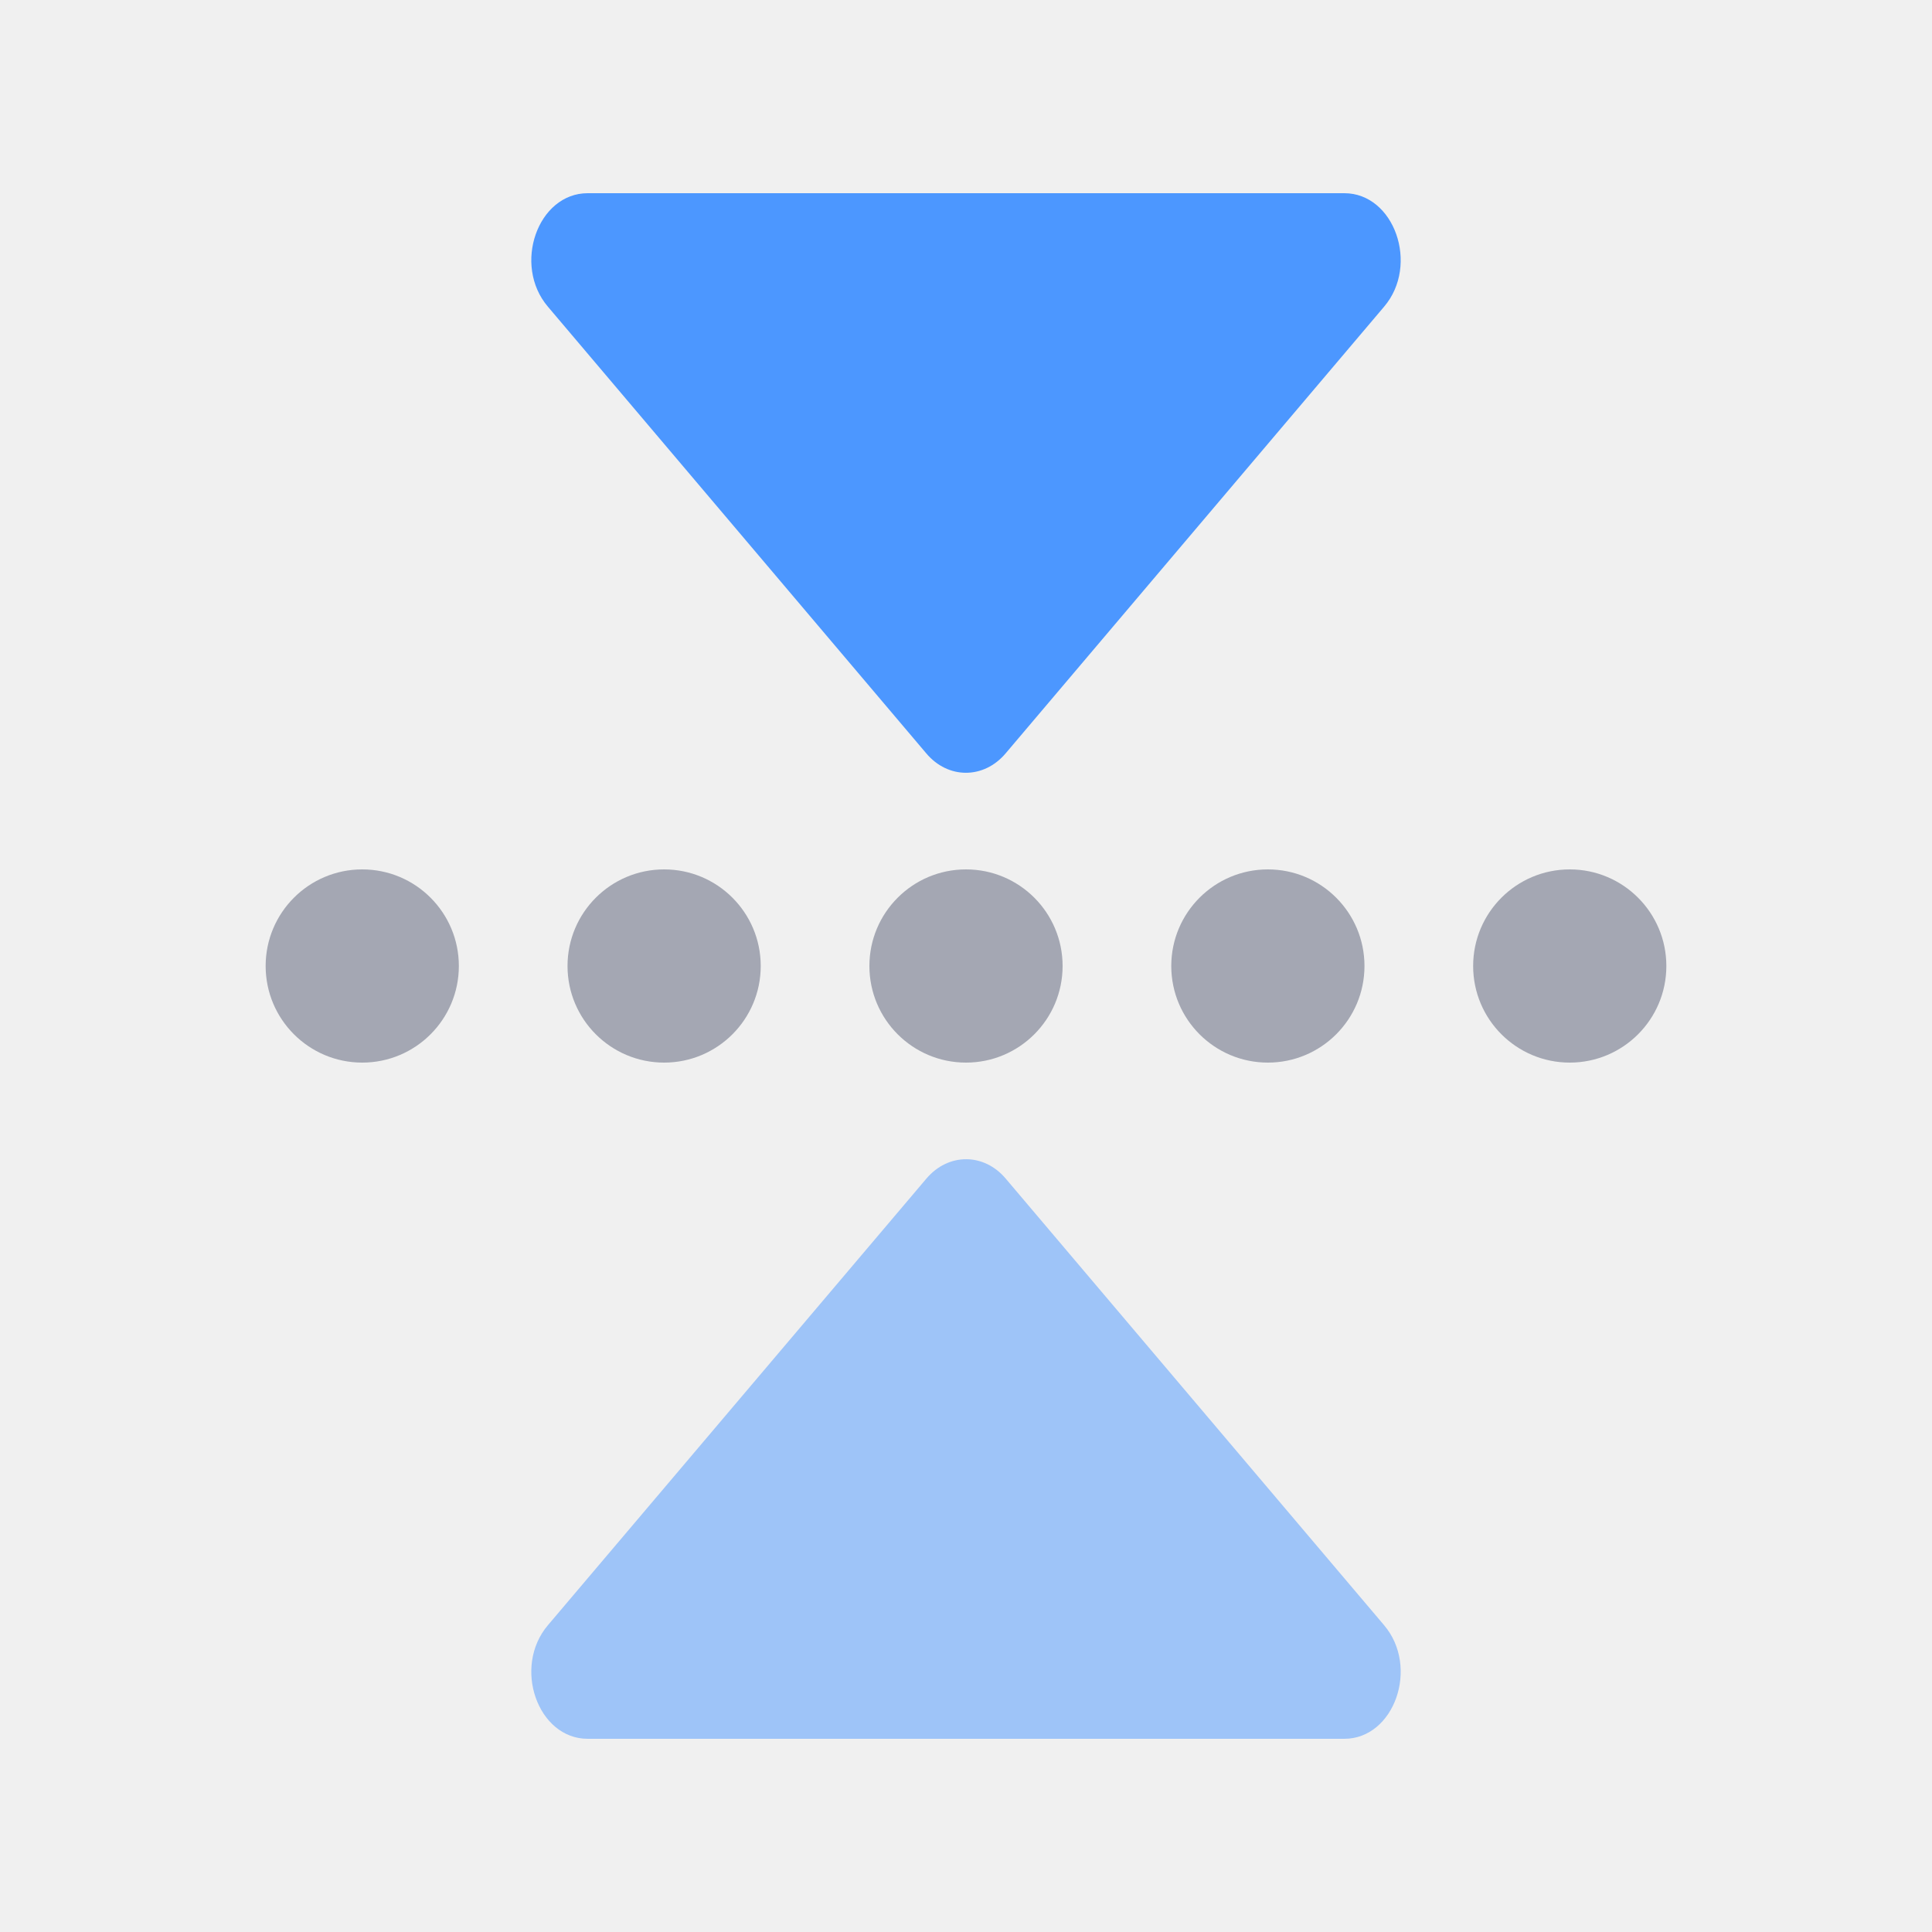
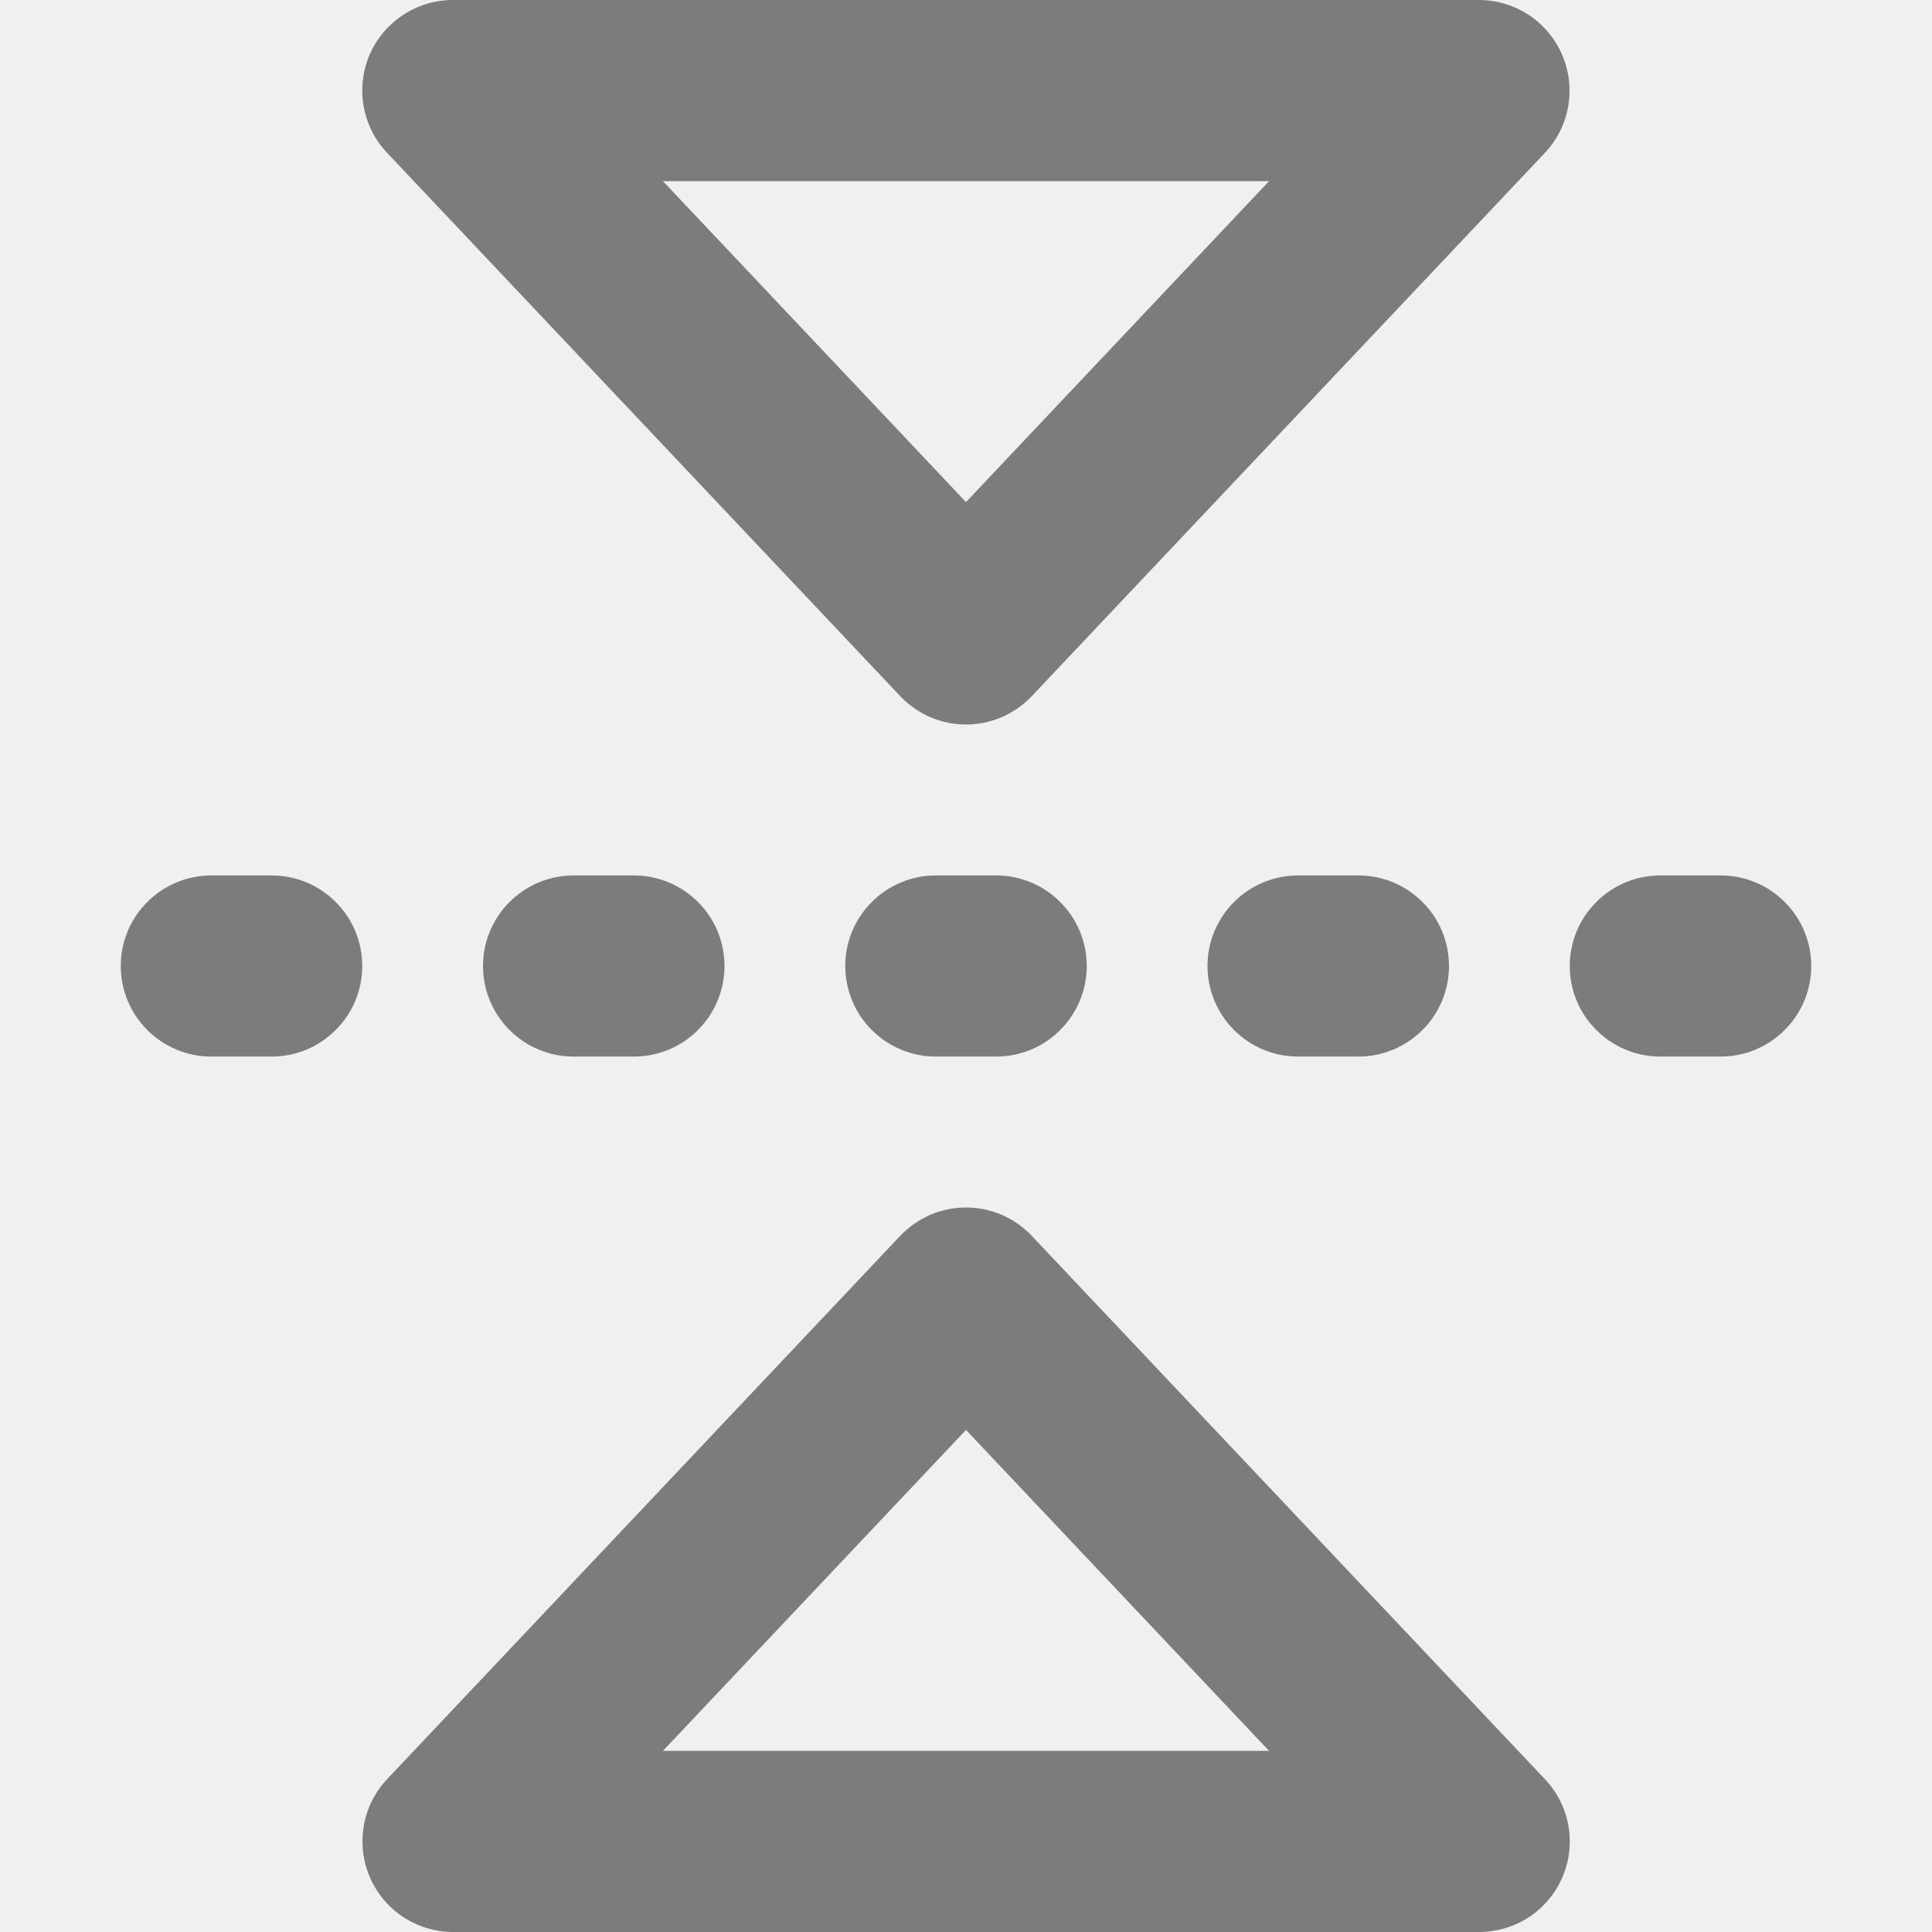
- <svg xmlns="http://www.w3.org/2000/svg" width="20px" height="20px" viewBox="0 0 20 20" version="1.1">
-   <defs />
-   <g id="Page-1" stroke="none" stroke-width="1" fill="none" fill-rule="evenodd">
-     <g id="flip-vertical">
-       <g id="flip-horizontal" transform="translate(10, 10) rotate(90) translate(-10, -10) translate(2, 3)">
-         <circle id="Oval" fill="#575E75" opacity="0.5" cx="8" cy="0.75" r="1" />
-         <circle id="Oval" fill="#575E75" opacity="0.5" cx="8" cy="13.25" r="1" />
-         <circle id="Oval-Copy" fill="#575E75" opacity="0.5" cx="8" cy="3.875" r="1" />
-         <circle id="Oval-Copy-2" fill="#575E75" opacity="0.5" cx="8" cy="7" r="1" />
-         <circle id="Oval-Copy-3" fill="#575E75" opacity="0.5" cx="8" cy="10.125" r="1" />
-         <path d="M16,3.084 L16,10.916 C16,11.434 15.257,11.696 14.824,11.328 L10.202,7.411 C9.933,7.184 9.933,6.814 10.202,6.588 L14.824,2.672 C15.257,2.304 16,2.566 16,3.084" id="Fill-11" fill="#4C97FF" opacity="0.5" />
-         <path d="M0,10.916 L0,3.084 C0,2.566 0.743,2.304 1.175,2.672 L5.798,6.589 C6.067,6.816 6.067,7.186 5.798,7.412 L1.175,11.328 C0.743,11.696 0,11.434 0,10.916" id="Fill-14" fill="#4C97FF" />
-       </g>
-     </g>
+ <svg xmlns="http://www.w3.org/2000/svg" width="16" height="16" viewBox="0 0 16 16" fill="none">
+   <g clip-path="url(#clip0_4181_12625)">
+     <path d="M12.939 15.547C12.881 15.682 12.785 15.796 12.662 15.877C12.54 15.957 12.396 16 12.25 16L3.75 16C3.604 15.999 3.461 15.956 3.339 15.876C3.217 15.795 3.121 15.681 3.063 15.546C3.005 15.412 2.988 15.264 3.013 15.119C3.038 14.975 3.105 14.842 3.205 14.735L7.455 10.235C7.525 10.161 7.61 10.102 7.703 10.061C7.797 10.021 7.898 10 8 10C8.102 10 8.203 10.021 8.297 10.061C8.39 10.102 8.475 10.161 8.545 10.235L12.795 14.735C12.896 14.841 12.963 14.975 12.989 15.119C13.014 15.264 12.997 15.412 12.939 15.547ZM3.75 -4.91753e-07L12.25 -1.20206e-07C12.396 0 12.539 0.044 12.661 0.124C12.783 0.205 12.879 0.319 12.937 0.454C12.995 0.588 13.012 0.737 12.987 0.881C12.962 1.025 12.895 1.158 12.795 1.265L8.545 5.765C8.475 5.839 8.39 5.898 8.297 5.939C8.203 5.979 8.102 6 8 6C7.898 6 7.797 5.979 7.703 5.939C7.61 5.898 7.525 5.839 7.455 5.765L3.205 1.265C3.104 1.159 3.037 1.025 3.012 0.881C2.986 0.736 3.003 0.588 3.061 0.453C3.119 0.319 3.216 0.204 3.338 0.124C3.46 0.043 3.603 4.4286e-05 3.75 -4.91753e-07ZM10.51 1.5L5.49 1.5L8 4.158L10.51 1.5ZM8 11.842L5.49 14.5L10.51 14.5L8 11.842ZM12 8C12 8.199 11.921 8.39 11.78 8.53C11.64 8.671 11.449 8.75 11.25 8.75L10.75 8.75C10.551 8.75 10.36 8.671 10.22 8.53C10.079 8.39 10 8.199 10 8C10 7.801 10.079 7.61 10.22 7.47C10.36 7.329 10.551 7.25 10.75 7.25L11.25 7.25C11.449 7.25 11.64 7.329 11.78 7.47C11.921 7.61 12 7.801 12 8ZM14.25 8.75L13.75 8.75C13.551 8.75 13.36 8.671 13.22 8.53C13.079 8.39 13 8.199 13 8C13 7.801 13.079 7.61 13.22 7.47C13.36 7.329 13.551 7.25 13.75 7.25L14.25 7.25C14.449 7.25 14.64 7.329 14.78 7.47C14.921 7.61 15 7.801 15 8C15 8.199 14.921 8.39 14.78 8.53C14.64 8.671 14.449 8.75 14.25 8.75ZM8.25 8.75L7.75 8.75C7.551 8.75 7.36 8.671 7.22 8.53C7.079 8.39 7 8.199 7 8C7 7.801 7.079 7.61 7.22 7.47C7.36 7.329 7.551 7.25 7.75 7.25L8.25 7.25C8.449 7.25 8.64 7.329 8.78 7.47C8.921 7.61 9 7.801 9 8C9 8.199 8.921 8.39 8.78 8.53C8.64 8.671 8.449 8.75 8.25 8.75ZM6 8C6 8.199 5.921 8.39 5.78 8.53C5.64 8.671 5.449 8.75 5.25 8.75L4.75 8.75C4.551 8.75 4.36 8.671 4.22 8.53C4.079 8.39 4 8.199 4 8C4 7.801 4.079 7.61 4.22 7.47C4.36 7.329 4.551 7.25 4.75 7.25L5.25 7.25C5.449 7.25 5.64 7.329 5.78 7.47C5.921 7.61 6 7.801 6 8ZM3 8C3 8.199 2.921 8.39 2.78 8.53C2.64 8.671 2.449 8.75 2.25 8.75L1.75 8.75C1.551 8.75 1.36 8.671 1.22 8.53C1.079 8.39 1 8.199 1 8C1 7.801 1.079 7.61 1.22 7.47C1.36 7.329 1.551 7.25 1.75 7.25L2.25 7.25C2.449 7.25 2.64 7.329 2.78 7.47C2.921 7.61 3 7.801 3 8Z" fill="#7C7C7C" />
  </g>
+   <defs>
+     <clipPath id="clip0_4181_12625">
+       <rect width="16" height="16" fill="white" transform="translate(16) rotate(90)" />
+     </clipPath>
+   </defs>
</svg>
